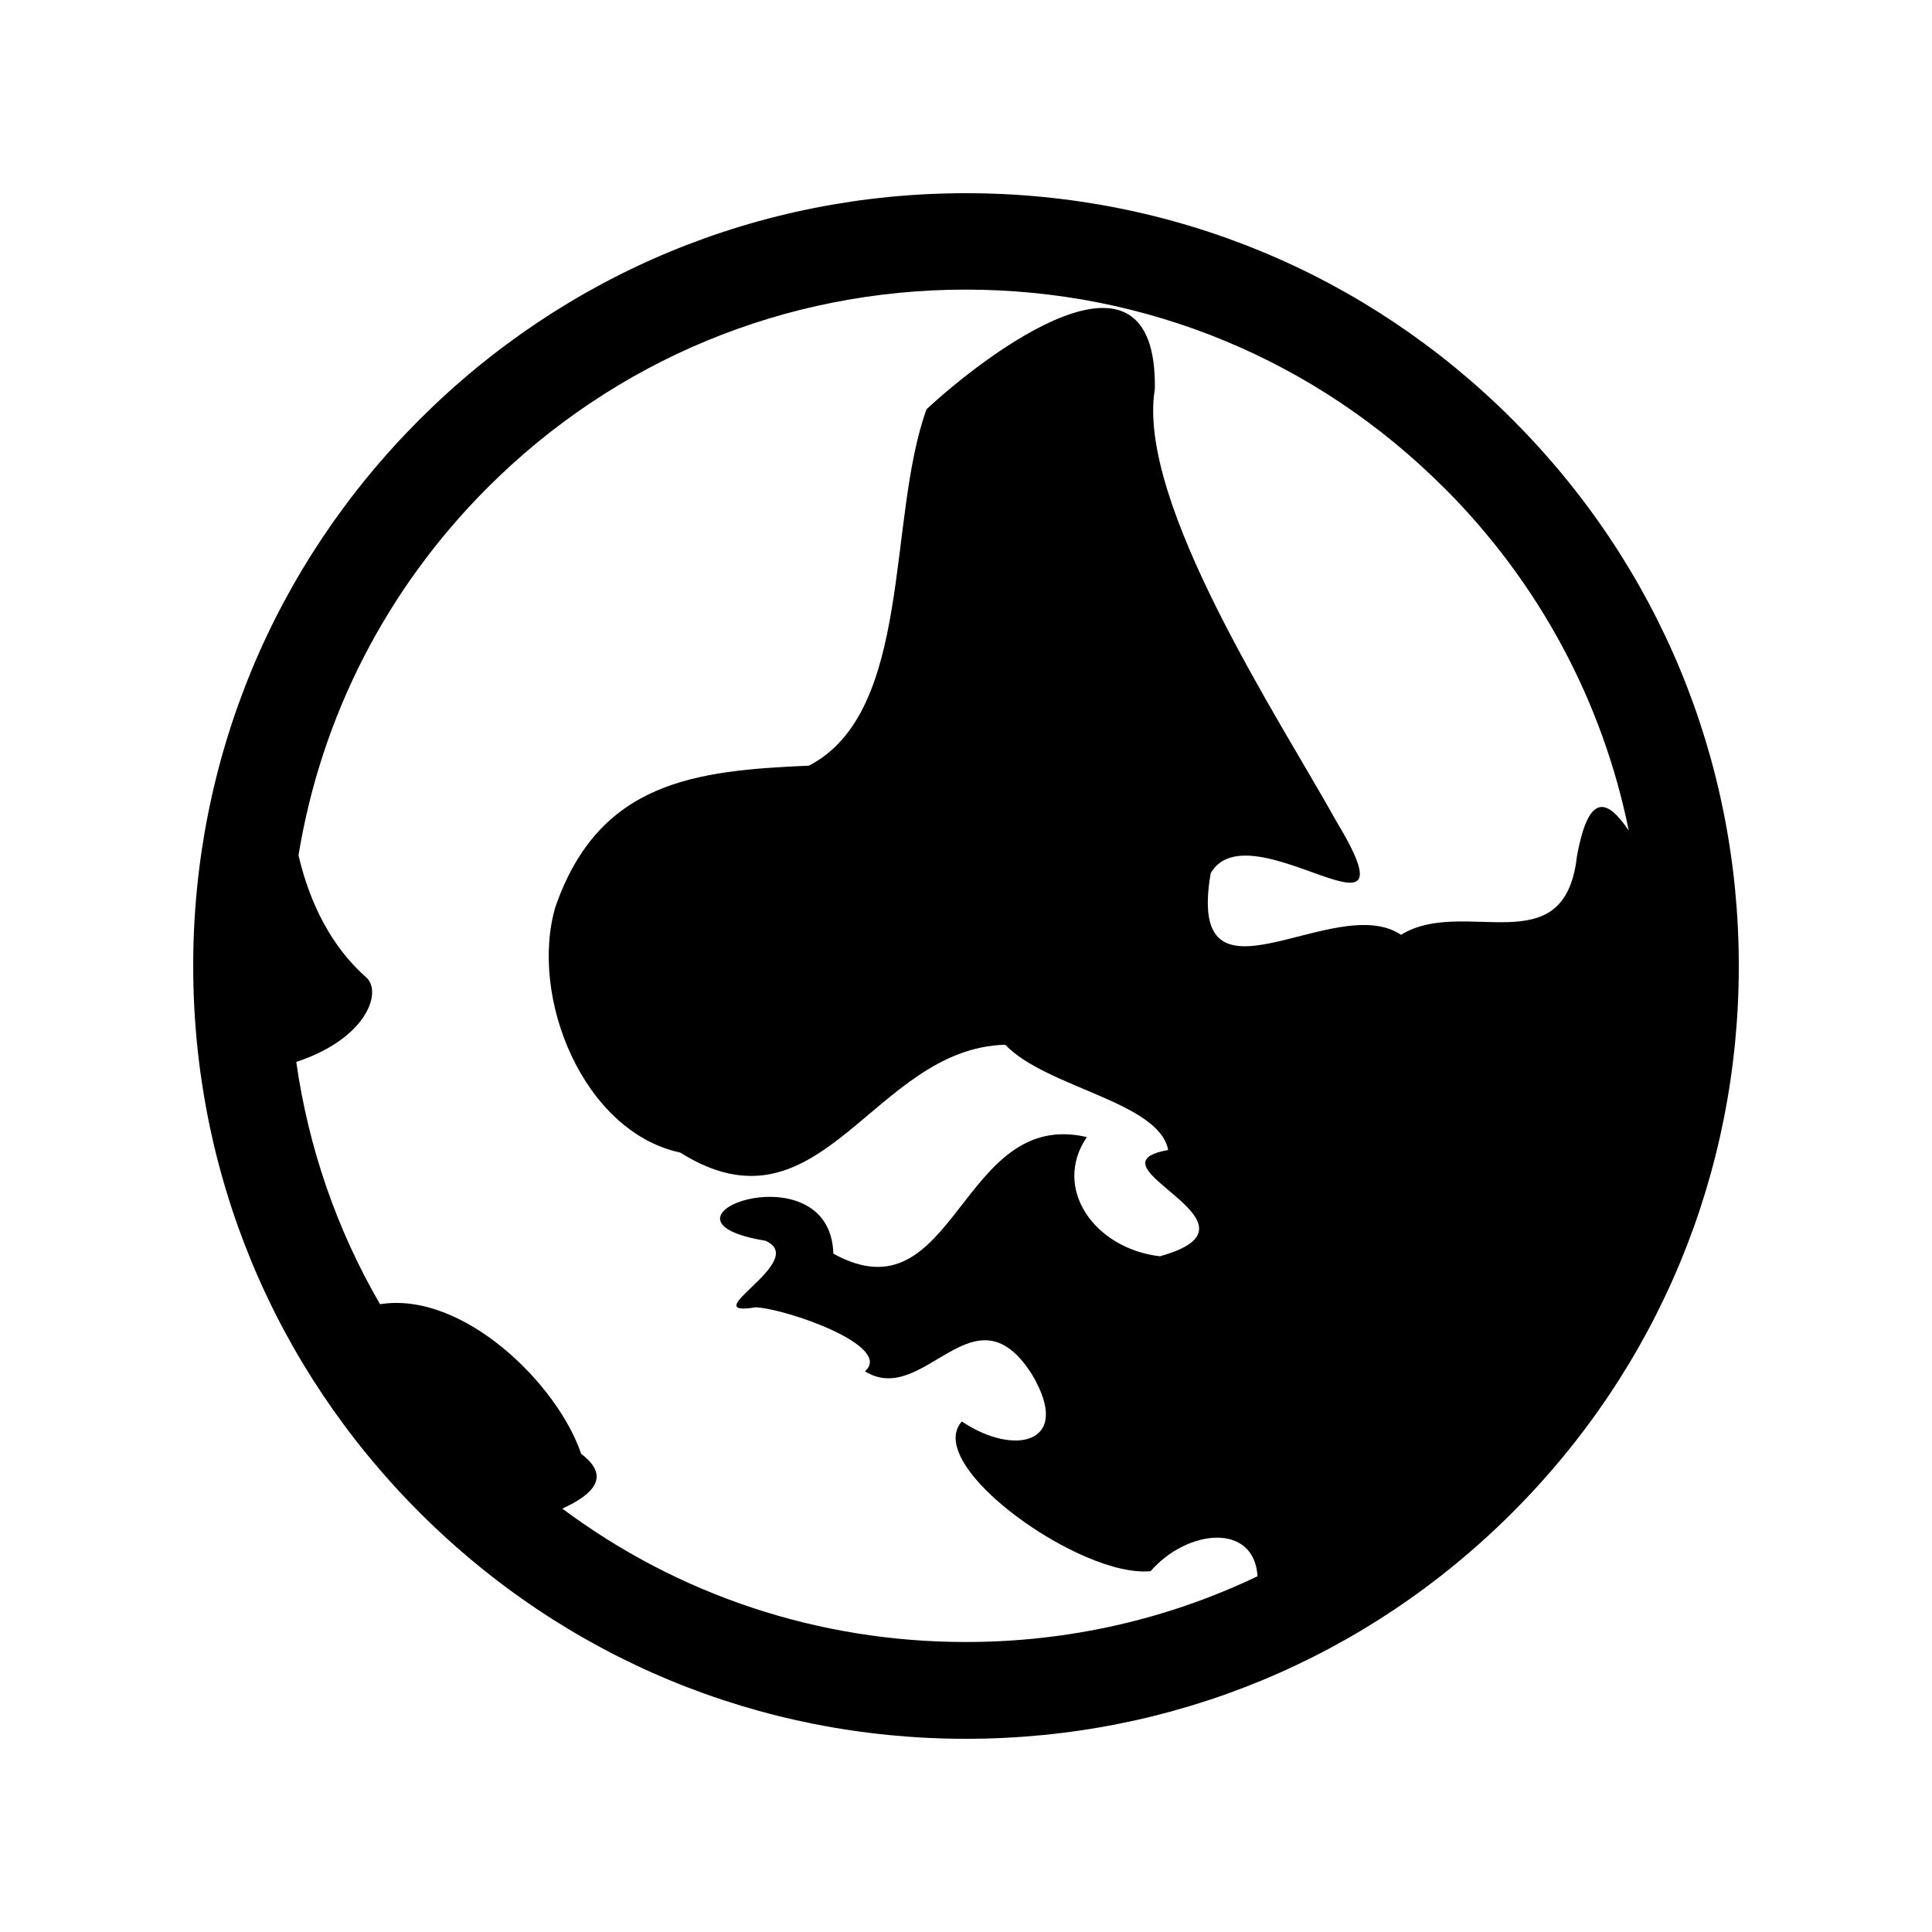
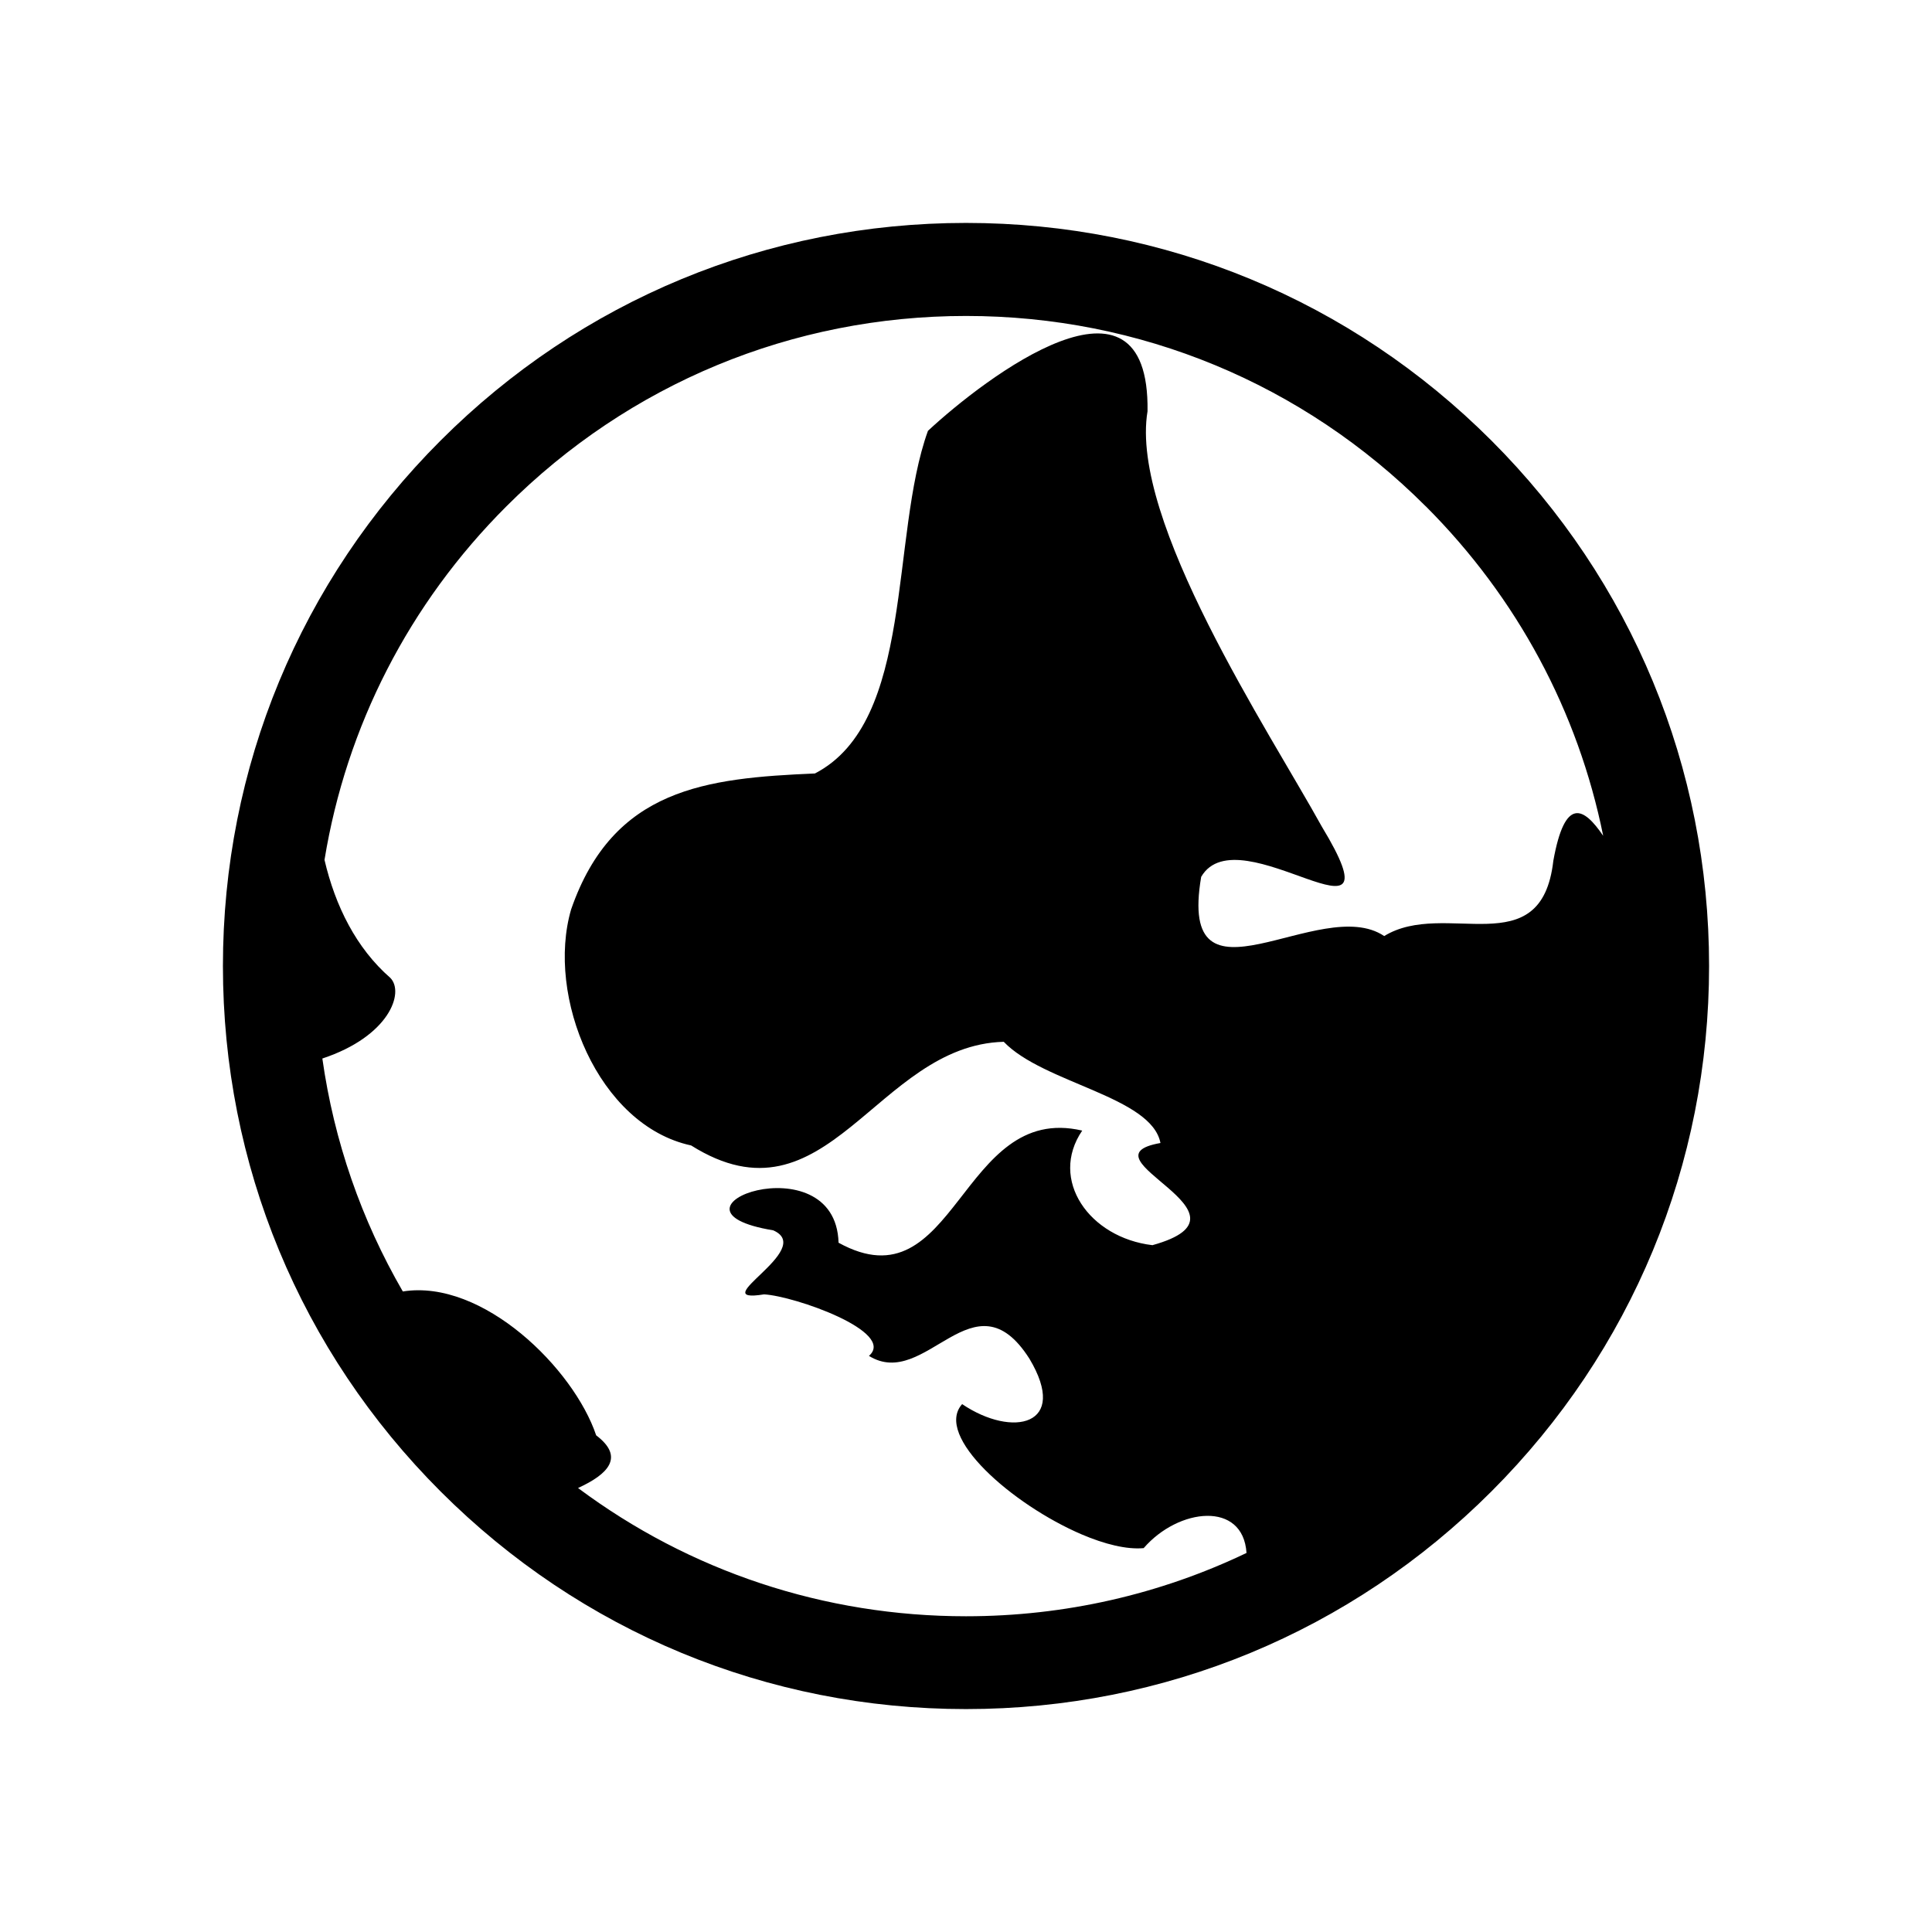
- <svg xmlns="http://www.w3.org/2000/svg" viewBox="0 0 20 20">
-   <path d="M15.657 15.657c1.511-1.511 2.343-3.52 2.343-5.657s-.832-4.146-2.343-5.657c-1.511-1.511-3.52-2.343-5.657-2.343s-4.146.832-5.657 2.343c-1.511 1.511-2.343 3.52-2.343 5.657s.832 4.146 2.343 5.657c1.511 1.511 3.52 2.343 5.657 2.343s4.146-.832 5.657-2.343zm-.707-10.607c.985.985 1.64 2.213 1.911 3.548-.211-.31-.412-.425-.537.269-.128 1.131-1.167.409-1.821.81-.688-.463-2.233.901-1.97-.638.405-.694 2.188.929 1.299-.54-.567-1.025-2.073-3.296-1.877-4.473.025-1.715-1.752-.358-2.364.211-.412 1.139-.14 3.131-1.217 3.689-1.169.051-2.172.157-2.625 1.464-.273.935.29 2.326 1.292 2.541 1.466.921 1.99-1.079 3.365-1.116.427.447 1.591.589 1.687 1.09-.902.159 1.145.759-.086 1.1-.679-.08-1.117-.704-.756-1.234-1.316-.307-1.358 1.905-2.624 1.207-.032-1.103-2.066-.358-.704-.134.468.205-.763.797-.098.689.327.018 1.427.403 1.129.663.613.38 1.127-.911 1.727.029.433.723-.182.856-.724.49-.306.343.54 1.082 1.286 1.402.249.107.486.165.668.148.376-.434 1.071-.509 1.107.052-.931.446-1.957.681-3.02.681-1.525 0-2.976-.485-4.177-1.381.323-.148.506-.332.195-.567-.242-.72-1.221-1.686-2.082-1.549-.447-.77-.741-1.619-.867-2.508.721-.238.887-.71.732-.868-.367-.32-.593-.774-.709-1.271.235-1.435.909-2.757 1.957-3.806 1.322-1.322 3.08-2.05 4.95-2.05s3.628.728 4.95 2.05z" fill="#000" />
+ <svg xmlns="http://www.w3.org/2000/svg" viewBox="0 0 26 26">
+   <path d="M20.071 20.071c1.889-1.889 2.929-4.4 2.929-7.071 0-2.671-1.04-5.182-2.929-7.071-1.889-1.889-4.4-2.929-7.071-2.929-2.671 0-5.182 1.04-7.071 2.929-1.889 1.889-2.929 4.4-2.929 7.071 0 2.671 1.04 5.182 2.929 7.071 1.889 1.889 4.4 2.929 7.071 2.929 2.671 0 5.182-1.04 7.071-2.929zm-.884-13.258c1.232 1.232 2.051 2.766 2.388 4.435-.263-.387-.515-.531-.671.336-.161 1.414-1.459.511-2.276 1.013-.859-.579-2.791 1.126-2.463-.797.507-.868 2.735 1.161 1.624-.675-.708-1.282-2.591-4.12-2.346-5.591.031-2.143-2.19-.447-2.955.264-.515 1.424-.175 3.914-1.521 4.611-1.461.063-2.715.196-3.281 1.829-.341 1.169.363 2.908 1.615 3.177 1.833 1.152 2.488-1.349 4.207-1.395.534.558 1.989.736 2.109 1.362-1.128.199 1.431.948-.108 1.375-.849-.1-1.396-.88-.945-1.542-1.645-.384-1.698 2.381-3.279 1.509-.04-1.379-2.582-.447-.88-.167.585.256-.954.996-.123.862.409.022 1.784.504 1.412.828.766.475 1.409-1.138 2.159.037.541.904-.227 1.07-.905.612-.382.428.675 1.353 1.608 1.753.311.133.608.206.835.185.47-.543 1.339-.637 1.384.065-1.164.557-2.447.852-3.775.852-1.907 0-3.72-.606-5.221-1.726.403-.185.632-.415.244-.709-.302-.899-1.527-2.107-2.602-1.936-.558-.963-.926-2.024-1.083-3.135.901-.298 1.108-.888.915-1.085-.459-.4-.741-.967-.886-1.588.293-1.794 1.136-3.447 2.447-4.757 1.653-1.653 3.85-2.563 6.187-2.563s4.535.91 6.187 2.563z" />
</svg>
